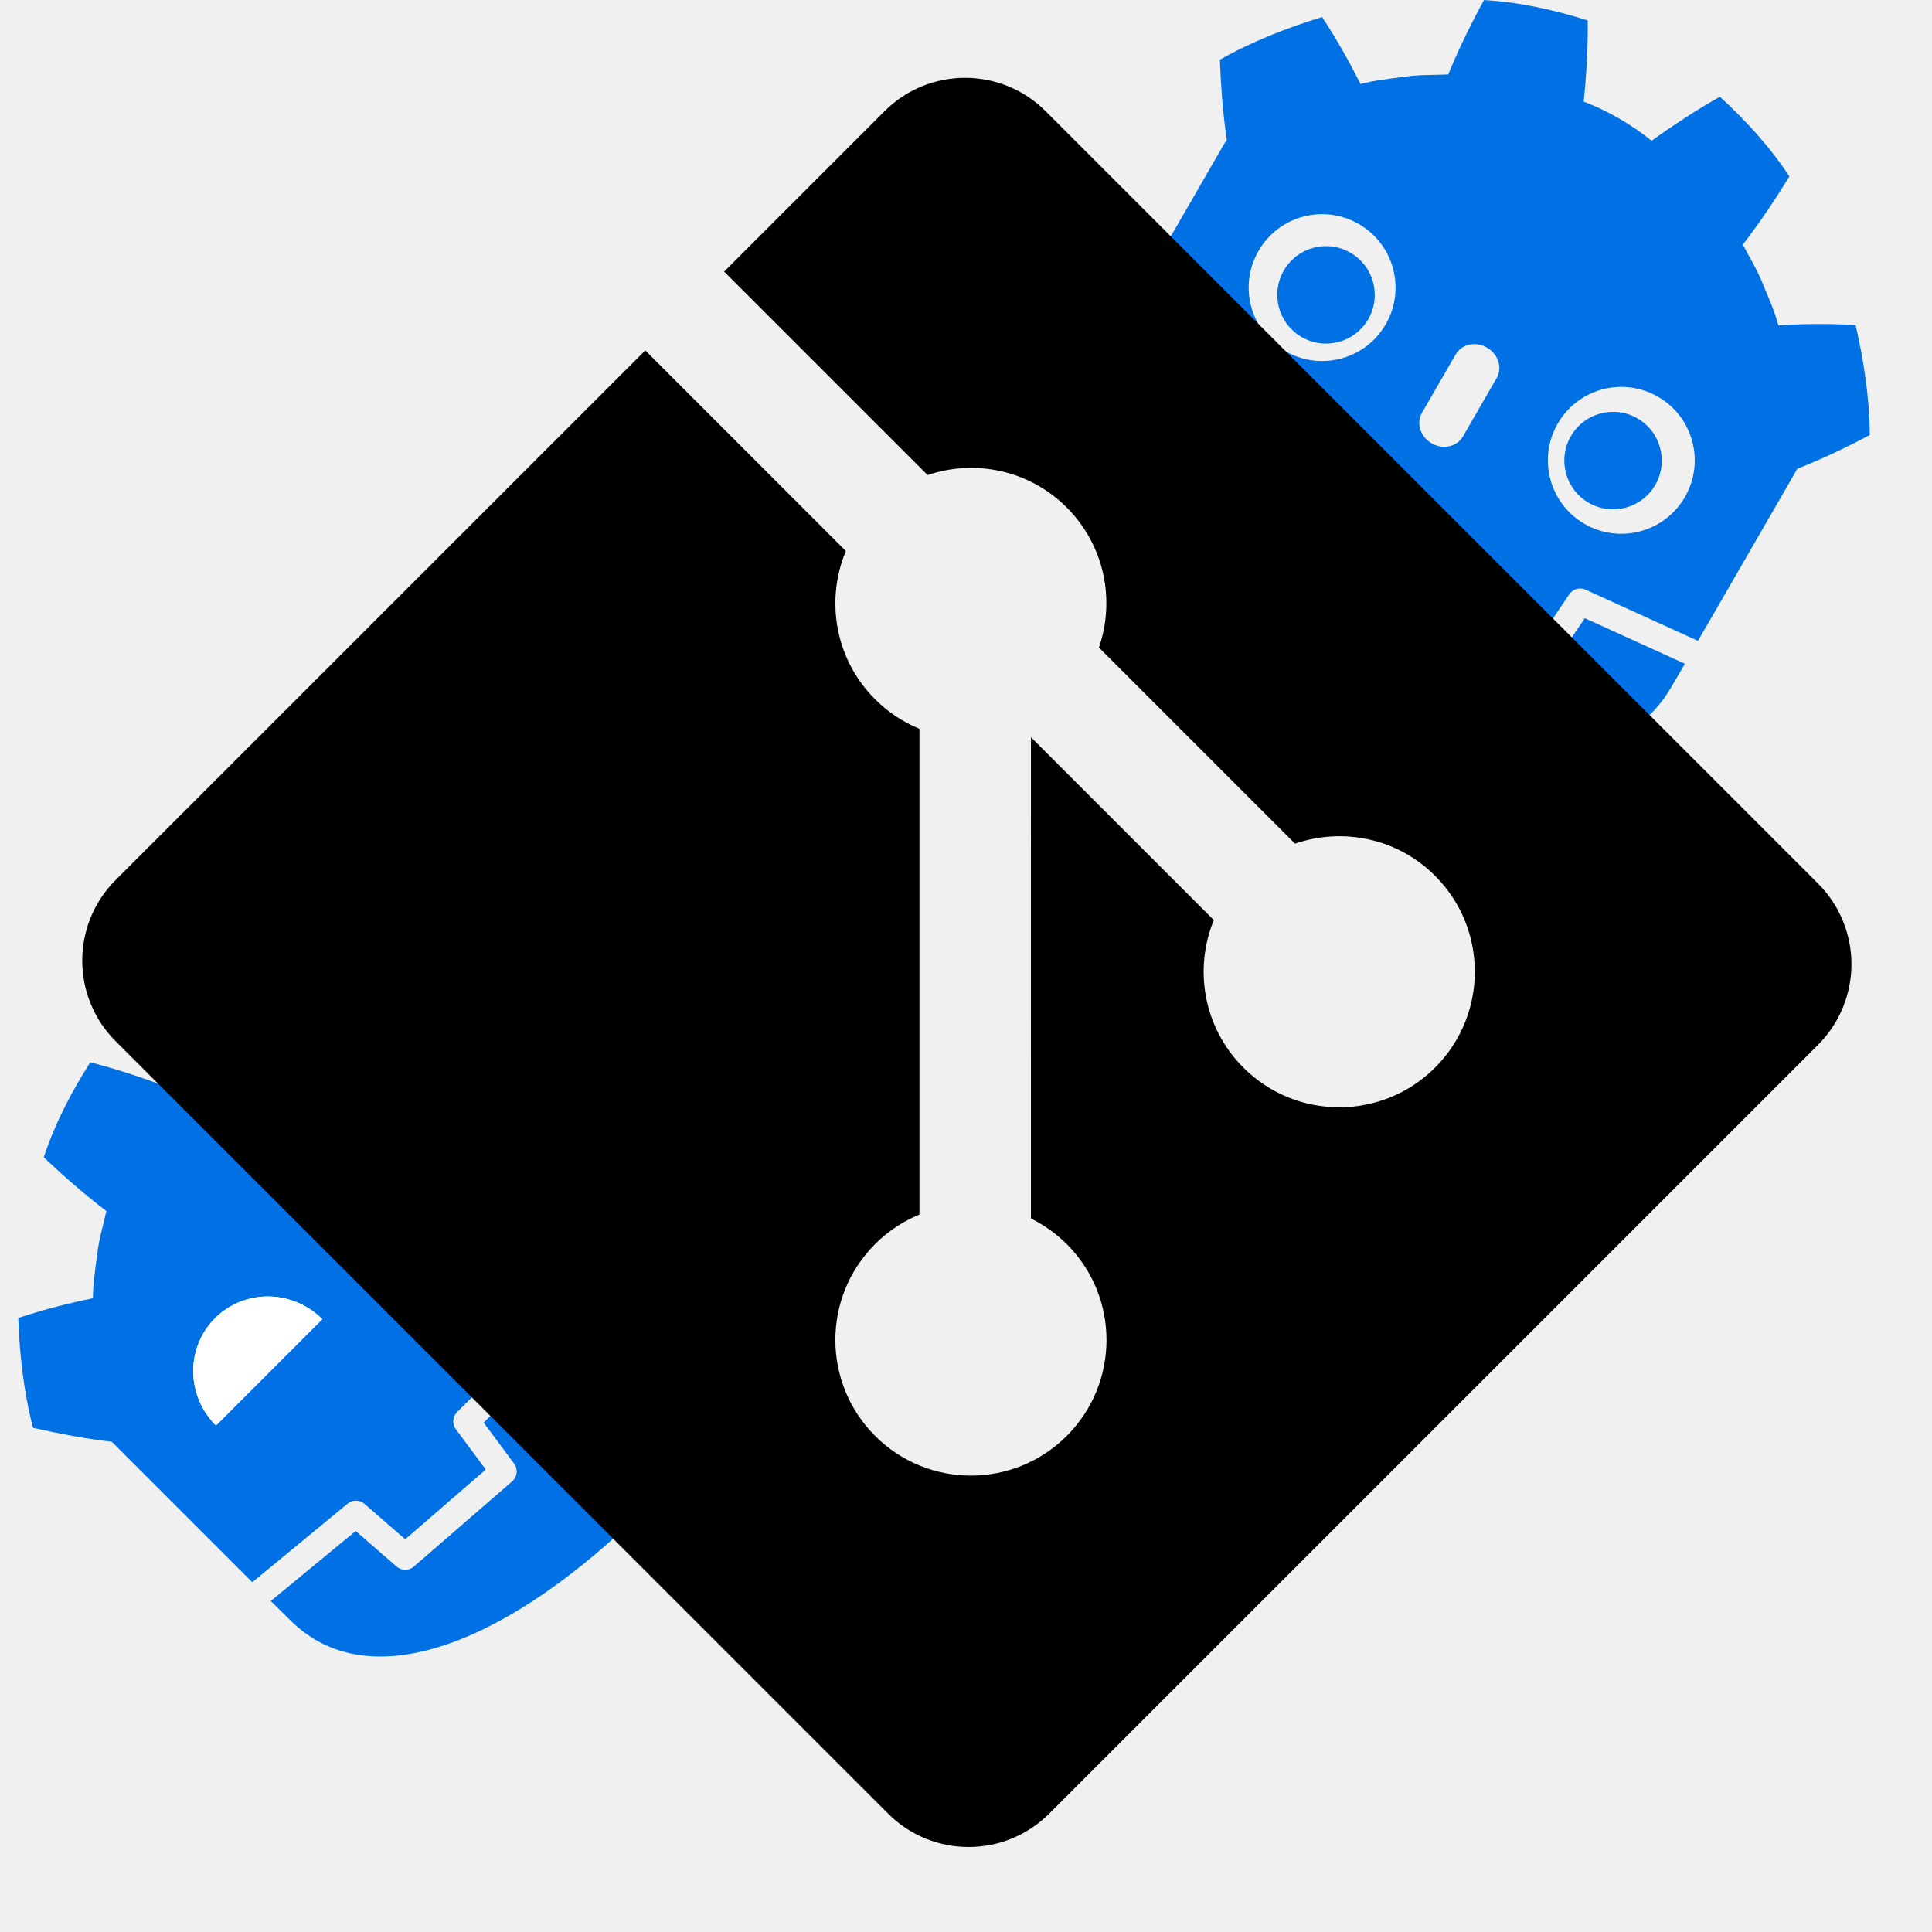
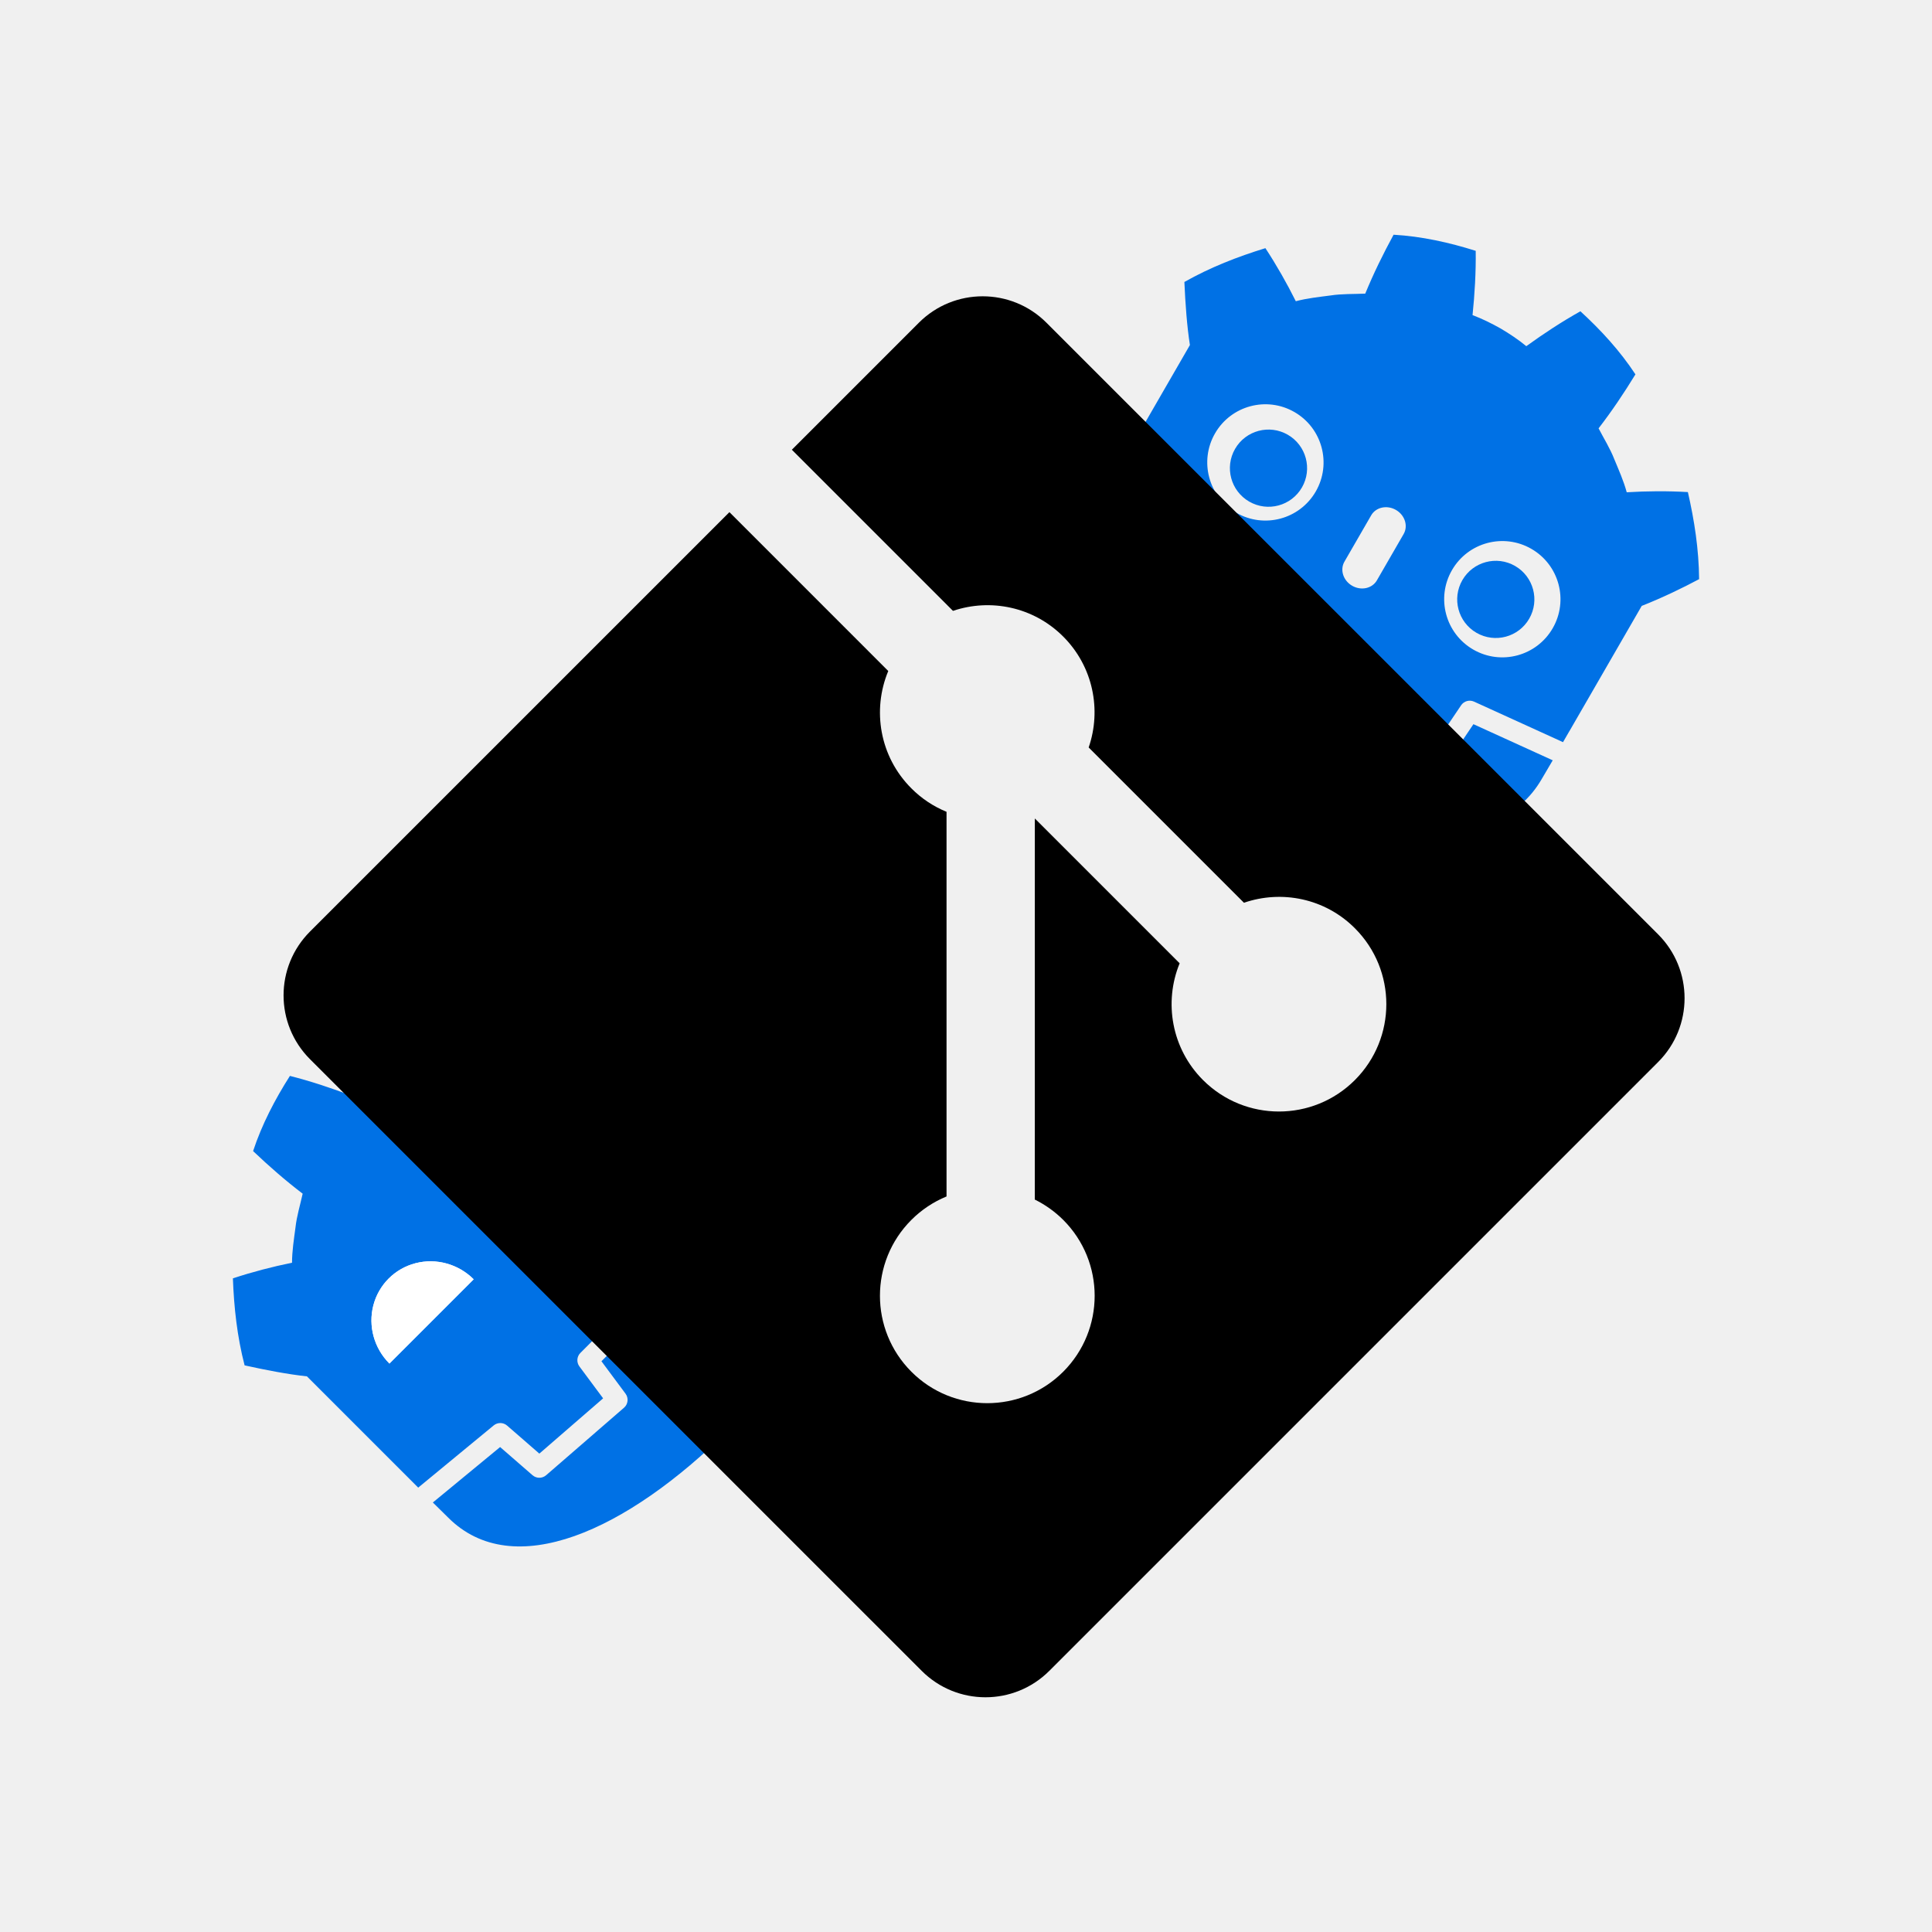
- <svg xmlns="http://www.w3.org/2000/svg" width="800" height="800" viewBox="0 0 256 256" preserveAspectRatio="xMinYMin" fill="#000000" version="1.1" id="svg1" xml:space="preserve">
+ <svg xmlns="http://www.w3.org/2000/svg" width="500" height="500" viewBox="0 0 160 160" preserveAspectRatio="xMinYMin" fill="#000000" version="1.1" id="svg1" xml:space="preserve">
  <defs id="defs1" />
-   <g fill="#ffffff" id="g19" transform="matrix(0.07577753,-0.07577754,0.07577754,0.07577753,-25.51035,166.5831)" style="fill:#0071e5;fill-opacity:1">
+   <g fill="#ffffff" id="g19" transform="matrix(0.03750456,-0.03750457,0.03750457,0.03750456,5.464107,101.8814)" style="fill:#0071e5;fill-opacity:1">
    <path d="m 417.615,76.875 c -42.392,9.424 -84.327,22.545 -123.643,42.334 0.899,34.716 3.144,67.98 7.693,101.768 -15.268,9.782 -31.315,18.178 -45.576,29.629 -14.49,11.147 -29.29,21.812 -42.41,34.85 C 187.468,268.118 159.725,251.825 131.145,237.443 100.337,270.599 71.531,306.383 48,346.428 c 18.493,29.029 38.329,58.206 56.699,80.959 v 197.783 25.121 22.861 c 0.45,0.004 0.898,0.021 1.344,0.062 l 150.67,14.527 c 7.892,0.762 14.077,7.114 14.627,15.023 l 4.646,66.51 131.43,9.379 9.055,-61.387 c 1.174,-7.959 8,-13.857 16.051,-13.857 h 158.961 c 8.046,0 14.873,5.899 16.047,13.857 l 9.055,61.387 131.434,-9.379 4.643,-66.51 c 0.554,-7.909 6.735,-14.258 14.627,-15.023 l 150.611,-14.527 c 0.445,-0.042 0.89,-0.058 1.34,-0.062 v -19.611 l 0.062,-0.019 v -226.135 c 21.216,-26.709 41.307,-56.172 56.699,-80.959 -23.523,-40.044 -52.345,-75.829 -83.152,-108.984 -28.572,14.382 -56.325,30.674 -82.537,48.012 -13.116,-13.037 -27.89,-23.702 -42.4,-34.85 -14.257,-11.451 -30.323,-19.847 -45.562,-29.629 4.537,-33.788 6.78,-67.051 7.684,-101.768 C 690.711,99.42 648.782,86.299 606.369,76.875 c -16.933,28.46 -32.419,59.279 -45.906,89.408 -15.993,-2.672 -32.06,-3.662 -48.148,-3.854 v -0.025 c -0.112,0 -0.217,0.025 -0.312,0.025 -0.1,0 -0.205,-0.025 -0.305,-0.025 v 0.025 c -16.118,0.191 -32.171,1.181 -48.168,3.854 C 450.051,136.154 434.574,105.335 417.615,76.875 Z M 298.416,436.398 c 50.151,0 90.799,40.617 90.799,90.752 0,50.168 -40.648,90.809 -90.799,90.809 -50.126,0 -90.787,-40.641 -90.787,-90.809 0,-50.134 40.661,-90.752 90.787,-90.752 z m 427.178,0 c 50.122,0 90.779,40.617 90.779,90.752 0,50.168 -40.657,90.809 -90.779,90.809 -50.159,0 -90.807,-40.641 -90.807,-90.809 0,-50.134 40.647,-90.752 90.807,-90.752 z m -213.6,53.109 c 16.143,0 29.254,11.908 29.254,26.561 v 83.59 c 0,14.665 -13.111,26.562 -29.254,26.562 -16.143,0 -29.227,-11.898 -29.227,-26.562 v -83.59 c 0,-14.652 13.084,-26.561 29.227,-26.561 z" stroke-width="4.163" id="path16" style="fill:#0071e5;fill-opacity:1" />
    <path d="m 0,0 -1.121,-16.063 c -0.135,-1.936 -1.675,-3.477 -3.611,-3.616 l -38.555,-2.751 c -0.094,-0.007 -0.188,-0.01 -0.281,-0.01 -1.916,0 -3.569,1.406 -3.852,3.33 l -2.211,14.994 H -81.09 l -2.211,-14.994 c -0.297,-2.018 -2.101,-3.469 -4.133,-3.32 l -38.555,2.751 c -1.936,0.139 -3.476,1.68 -3.611,3.616 L -130.721,0 -163.268,3.138 c 0.015,-3.498 0.06,-7.33 0.06,-8.093 0,-34.374 43.605,-50.896 97.781,-51.086 h 0.066 0.067 c 54.176,0.19 97.766,16.712 97.766,51.086 0,0.777 0.047,4.593 0.063,8.093 z" transform="matrix(4.162611,0,0,-4.162611,784.0714,718.7231)" id="path17" style="fill:#0071e5;fill-opacity:1" />
    <path d="m 425.9,521.445 c -2.715,61.329 -54.621,113.235 -115.996,115.952 -61.344,2.715 -108.881,-44.789 -106.166,-106.118 2.715,-61.329 54.654,-113.283 115.998,-115.998 61.375,-2.717 108.879,44.835 106.164,106.164" id="path18" style="fill:#0071e5;fill-opacity:1;stroke-width:7.664" />
    <path d="m 0,0 c 0,-7.994 6.477,-14.473 14.471,-14.473 8.002,0 14.479,6.479 14.479,14.473 0,7.994 -6.477,14.479 -14.479,14.479 C 6.477,14.479 0,7.994 0,0" transform="matrix(4.162611,0,0,-4.162611,656.6406,532.5371)" id="path19" style="fill:#0071e5;fill-opacity:1" />
    <path style="fill:#ffffff;fill-opacity:1;stroke-width:4.54" id="path20" transform="scale(-1)" d="m -209.894,-504.315 a 93.02,94.681 0 0 1 -46.51,81.996 93.02,94.681 0 0 1 -93.02,0 93.02,94.681 0 0 1 -46.51,-81.996 h 93.02 z" />
    <path style="fill:#ffffff;fill-opacity:1;stroke-width:4.54" id="path21" transform="scale(-1)" d="m -209.894,-504.315 a 93.02,94.681 0 0 1 -46.51,81.996 93.02,94.681 0 0 1 -93.02,0 93.02,94.681 0 0 1 -46.51,-81.996 h 93.02 z" />
  </g>
-   <g fill="#ffffff" id="g12" transform="matrix(0.09280815,0.0535828,-0.0535828,0.09280815,175.7386,-26.80692)" style="fill:#0071e5;fill-opacity:1">
+   <g fill="#ffffff" id="g12" transform="matrix(0.04593353,0.02651973,-0.02651973,0.04593353,105.0682,6.166892)" style="fill:#0071e5;fill-opacity:1">
    <path d="m 417.615,76.875 c -42.392,9.424 -84.327,22.545 -123.643,42.334 0.899,34.716 3.144,67.98 7.693,101.768 -15.268,9.782 -31.315,18.178 -45.576,29.629 -14.49,11.147 -29.29,21.812 -42.41,34.85 C 187.468,268.118 159.725,251.825 131.145,237.443 100.337,270.599 71.531,306.383 48,346.428 c 18.493,29.029 38.329,58.206 56.699,80.959 v 197.783 25.121 22.861 c 0.45,0.004 0.898,0.021 1.344,0.062 l 150.67,14.527 c 7.892,0.762 14.077,7.114 14.627,15.023 l 4.646,66.51 131.43,9.379 9.055,-61.387 c 1.174,-7.959 8,-13.857 16.051,-13.857 h 158.961 c 8.046,0 14.873,5.899 16.047,13.857 l 9.055,61.387 131.434,-9.379 4.643,-66.51 c 0.554,-7.909 6.735,-14.258 14.627,-15.023 l 150.611,-14.527 c 0.445,-0.042 0.89,-0.058 1.34,-0.062 v -19.611 l 0.062,-0.019 v -226.135 c 21.216,-26.709 41.307,-56.172 56.699,-80.959 -23.523,-40.044 -52.345,-75.829 -83.152,-108.984 -28.572,14.382 -56.325,30.674 -82.537,48.012 -13.116,-13.037 -27.89,-23.702 -42.4,-34.85 -14.257,-11.451 -30.323,-19.847 -45.562,-29.629 4.537,-33.788 6.78,-67.051 7.684,-101.768 C 690.711,99.42 648.782,86.299 606.369,76.875 c -16.933,28.46 -32.419,59.279 -45.906,89.408 -15.993,-2.672 -32.06,-3.662 -48.148,-3.854 v -0.025 c -0.112,0 -0.217,0.025 -0.312,0.025 -0.1,0 -0.205,-0.025 -0.305,-0.025 v 0.025 c -16.118,0.191 -32.171,1.181 -48.168,3.854 C 450.051,136.154 434.574,105.335 417.615,76.875 Z M 298.416,436.398 c 50.151,0 90.799,40.617 90.799,90.752 0,50.168 -40.648,90.809 -90.799,90.809 -50.126,0 -90.787,-40.641 -90.787,-90.809 0,-50.134 40.661,-90.752 90.787,-90.752 z m 427.178,0 c 50.122,0 90.779,40.617 90.779,90.752 0,50.168 -40.657,90.809 -90.779,90.809 -50.159,0 -90.807,-40.641 -90.807,-90.809 0,-50.134 40.647,-90.752 90.807,-90.752 z m -213.6,53.109 c 16.143,0 29.254,11.908 29.254,26.561 v 83.59 c 0,14.665 -13.111,26.562 -29.254,26.562 -16.143,0 -29.227,-11.898 -29.227,-26.562 v -83.59 c 0,-14.652 13.084,-26.561 29.227,-26.561 z" stroke-width="4.163" id="path9" style="fill:#0071e5;fill-opacity:1" />
    <path d="m 0,0 -1.121,-16.063 c -0.135,-1.936 -1.675,-3.477 -3.611,-3.616 l -38.555,-2.751 c -0.094,-0.007 -0.188,-0.01 -0.281,-0.01 -1.916,0 -3.569,1.406 -3.852,3.33 l -2.211,14.994 H -81.09 l -2.211,-14.994 c -0.297,-2.018 -2.101,-3.469 -4.133,-3.32 l -38.555,2.751 c -1.936,0.139 -3.476,1.68 -3.611,3.616 L -130.721,0 -163.268,3.138 c 0.015,-3.498 0.06,-7.33 0.06,-8.093 0,-34.374 43.605,-50.896 97.781,-51.086 h 0.066 0.067 c 54.176,0.19 97.766,16.712 97.766,51.086 0,0.777 0.047,4.593 0.063,8.093 z" transform="matrix(4.162611,0,0,-4.162611,784.0714,718.7231)" id="path10" style="fill:#0071e5;fill-opacity:1" />
    <path d="m 0,0 c 0,-7.994 -6.479,-14.473 -14.479,-14.473 -7.996,0 -14.479,6.479 -14.479,14.473 0,7.994 6.483,14.479 14.479,14.479 C -6.479,14.479 0,7.994 0,0" transform="matrix(4.162611,0,0,-4.162611,367.3669,532.5371)" id="path11" style="fill:#0071e5;fill-opacity:1" />
    <path d="m 0,0 c 0,-7.994 6.477,-14.473 14.471,-14.473 8.002,0 14.479,6.479 14.479,14.473 0,7.994 -6.477,14.479 -14.479,14.479 C 6.477,14.479 0,7.994 0,0" id="path12" style="fill:#0071e5;fill-opacity:1" transform="matrix(4.162611,0,0,-4.162611,656.6406,532.5371)" />
  </g>
-   <g id="SVGRepo_iconCarrier" style="fill:#000000;fill-opacity:1" transform="matrix(0.9157332,0,0,0.9157332,10.898,10.3119)">
+   <g id="SVGRepo_iconCarrier" style="fill:#000000;fill-opacity:1" transform="matrix(0.4532237,0,0,0.4532237,23.48369,24.53811)">
    <path d="M 251.172,116.594 139.4,4.828 c -6.433,-6.437 -16.873,-6.437 -23.314,0 l -23.21,23.21 29.443,29.443 c 6.842,-2.312 14.688,-0.761 20.142,4.693 5.48,5.489 7.02,13.402 4.652,20.266 l 28.375,28.376 c 6.865,-2.365 14.786,-0.835 20.269,4.657 7.663,7.66 7.663,20.075 0,27.74 -7.665,7.666 -20.08,7.666 -27.749,0 -5.764,-5.77 -7.188,-14.235 -4.27,-21.336 l -26.462,-26.462 -0.003,69.637 a 19.82,19.82 0 0 1 5.188,3.71 c 7.663,7.66 7.663,20.076 0,27.747 -7.665,7.662 -20.086,7.662 -27.74,0 -7.663,-7.671 -7.663,-20.086 0,-27.746 a 19.654,19.654 0 0 1 6.421,-4.281 V 94.196 a 19.378,19.378 0 0 1 -6.421,-4.281 c -5.806,-5.798 -7.202,-14.317 -4.227,-21.446 L 81.47,39.442 4.83,116.077 c -6.44,6.443 -6.44,16.884 0,23.322 l 111.774,111.768 c 6.435,6.438 16.873,6.438 23.316,0 L 251.171,139.918 c 6.438,-6.44 6.438,-16.887 0,-23.324" fill="#000000" id="path1" style="fill:#000000;fill-opacity:1" />
  </g>
</svg>
